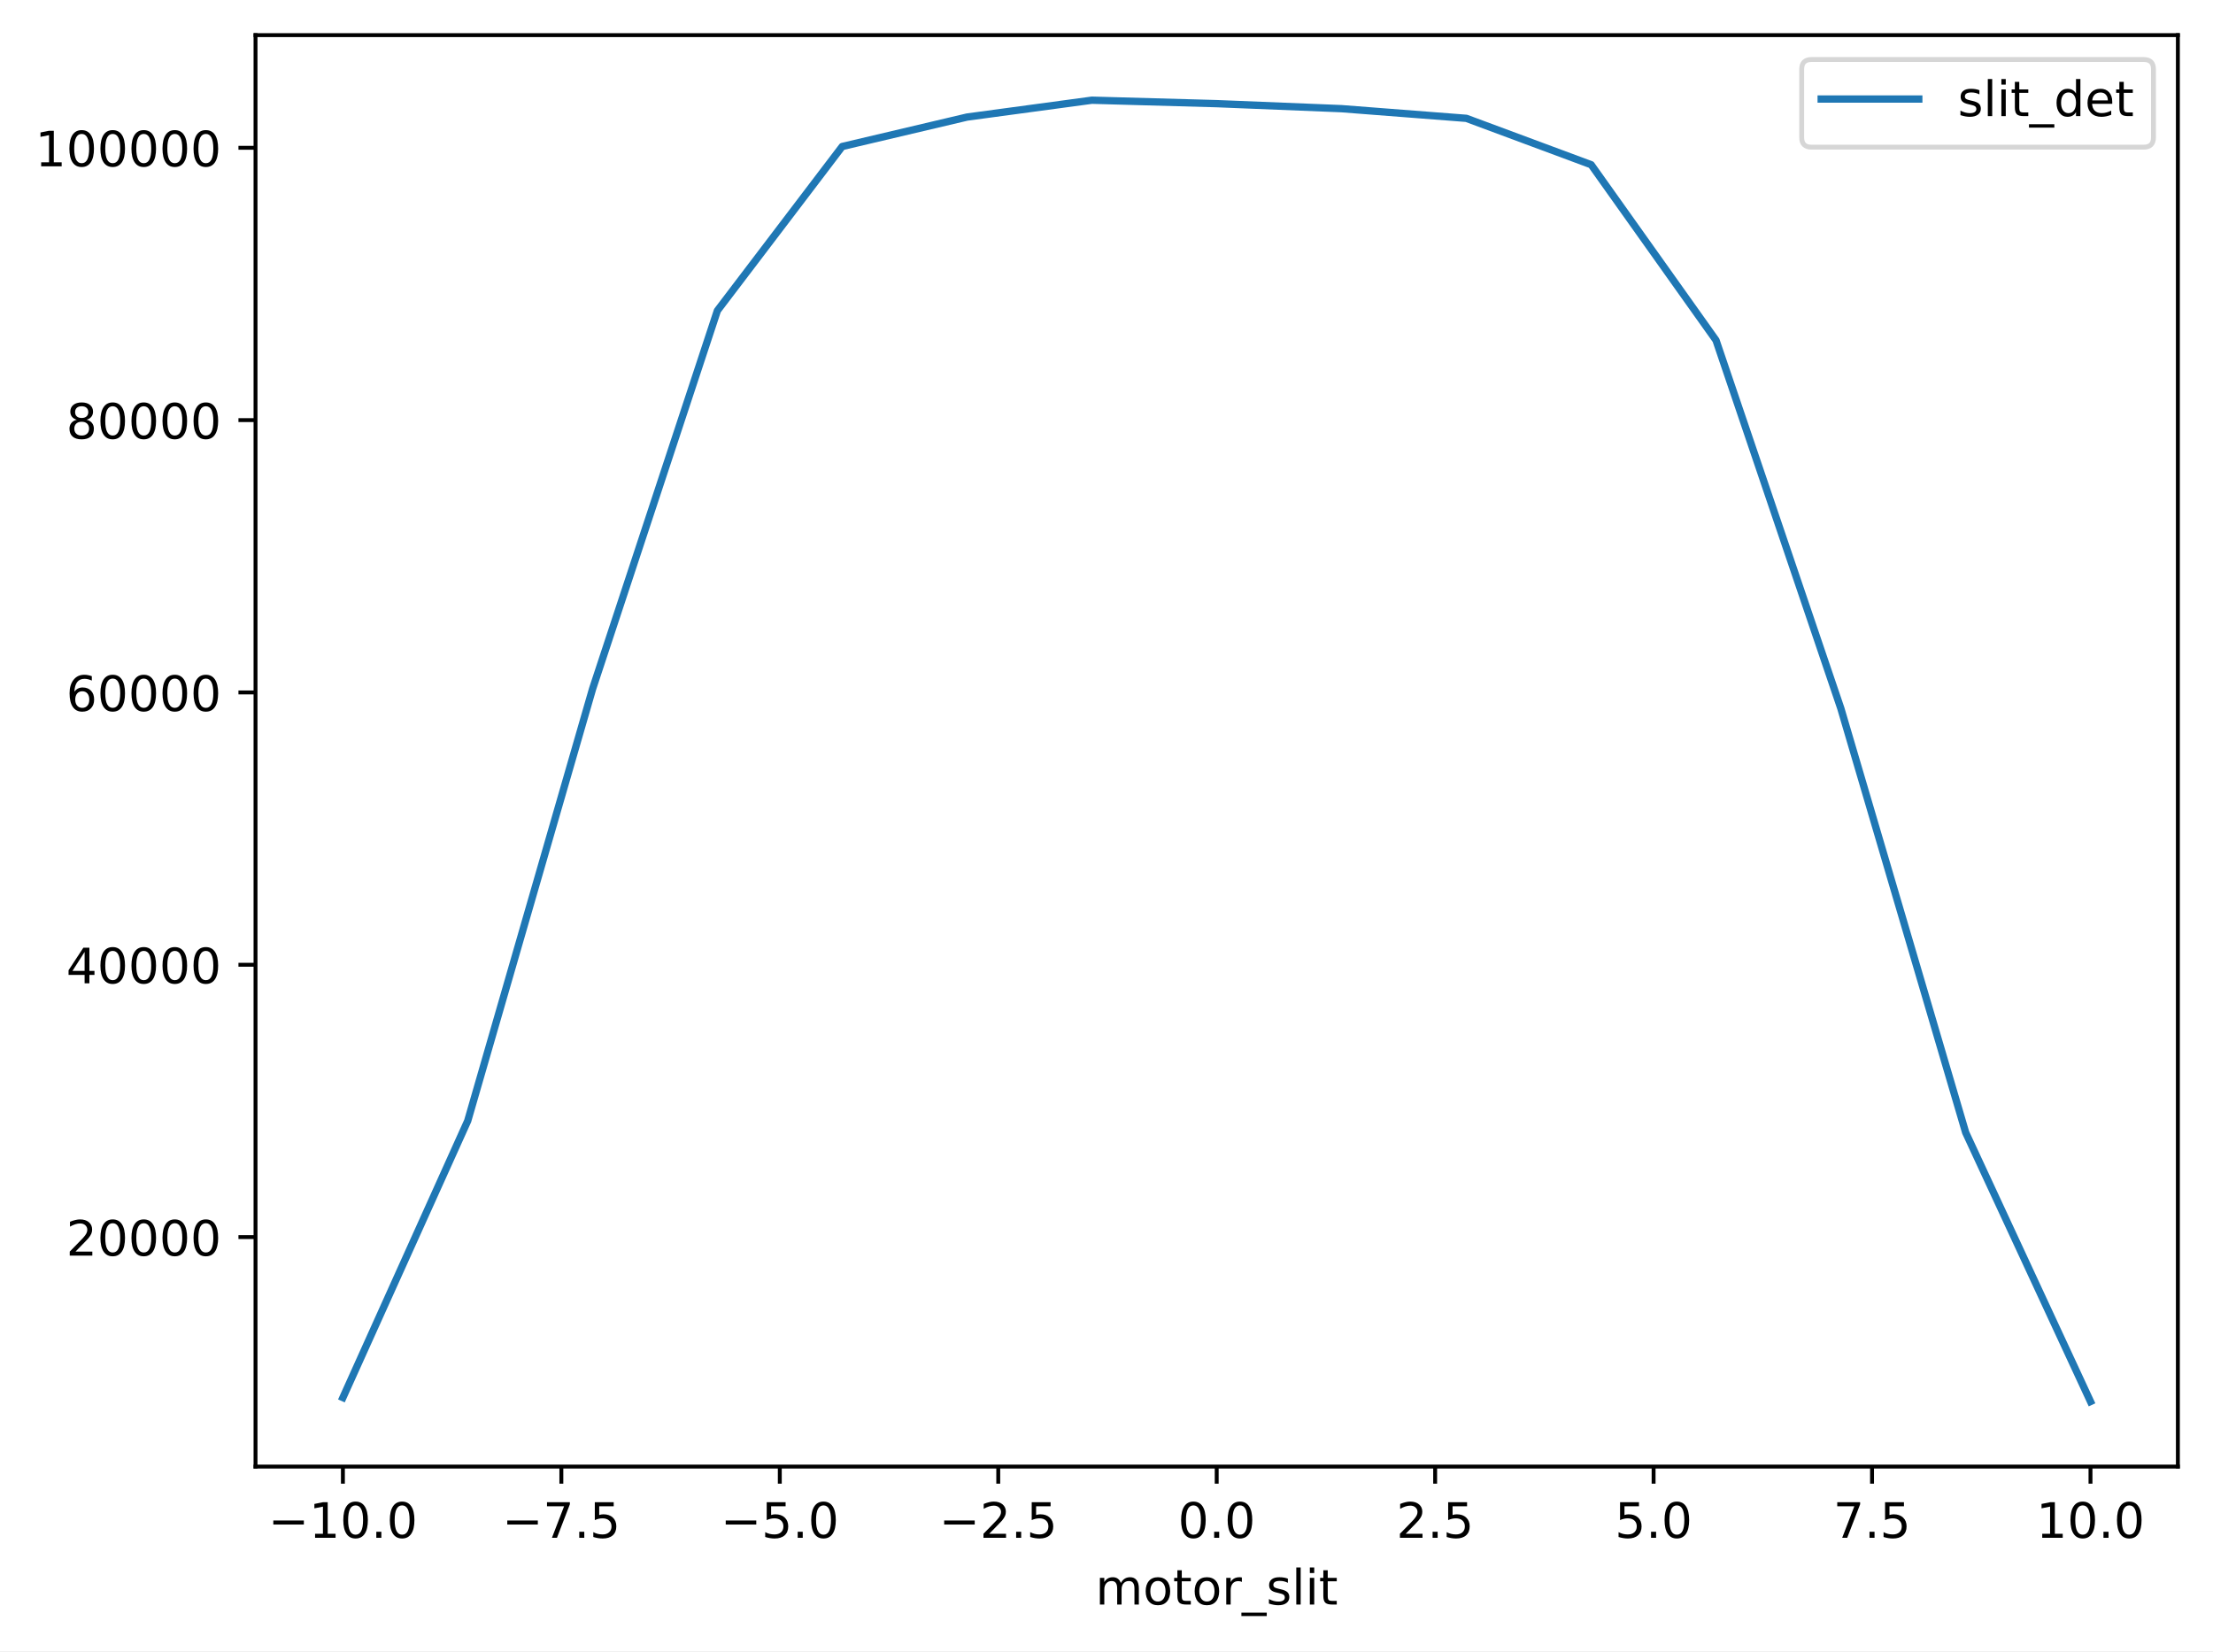
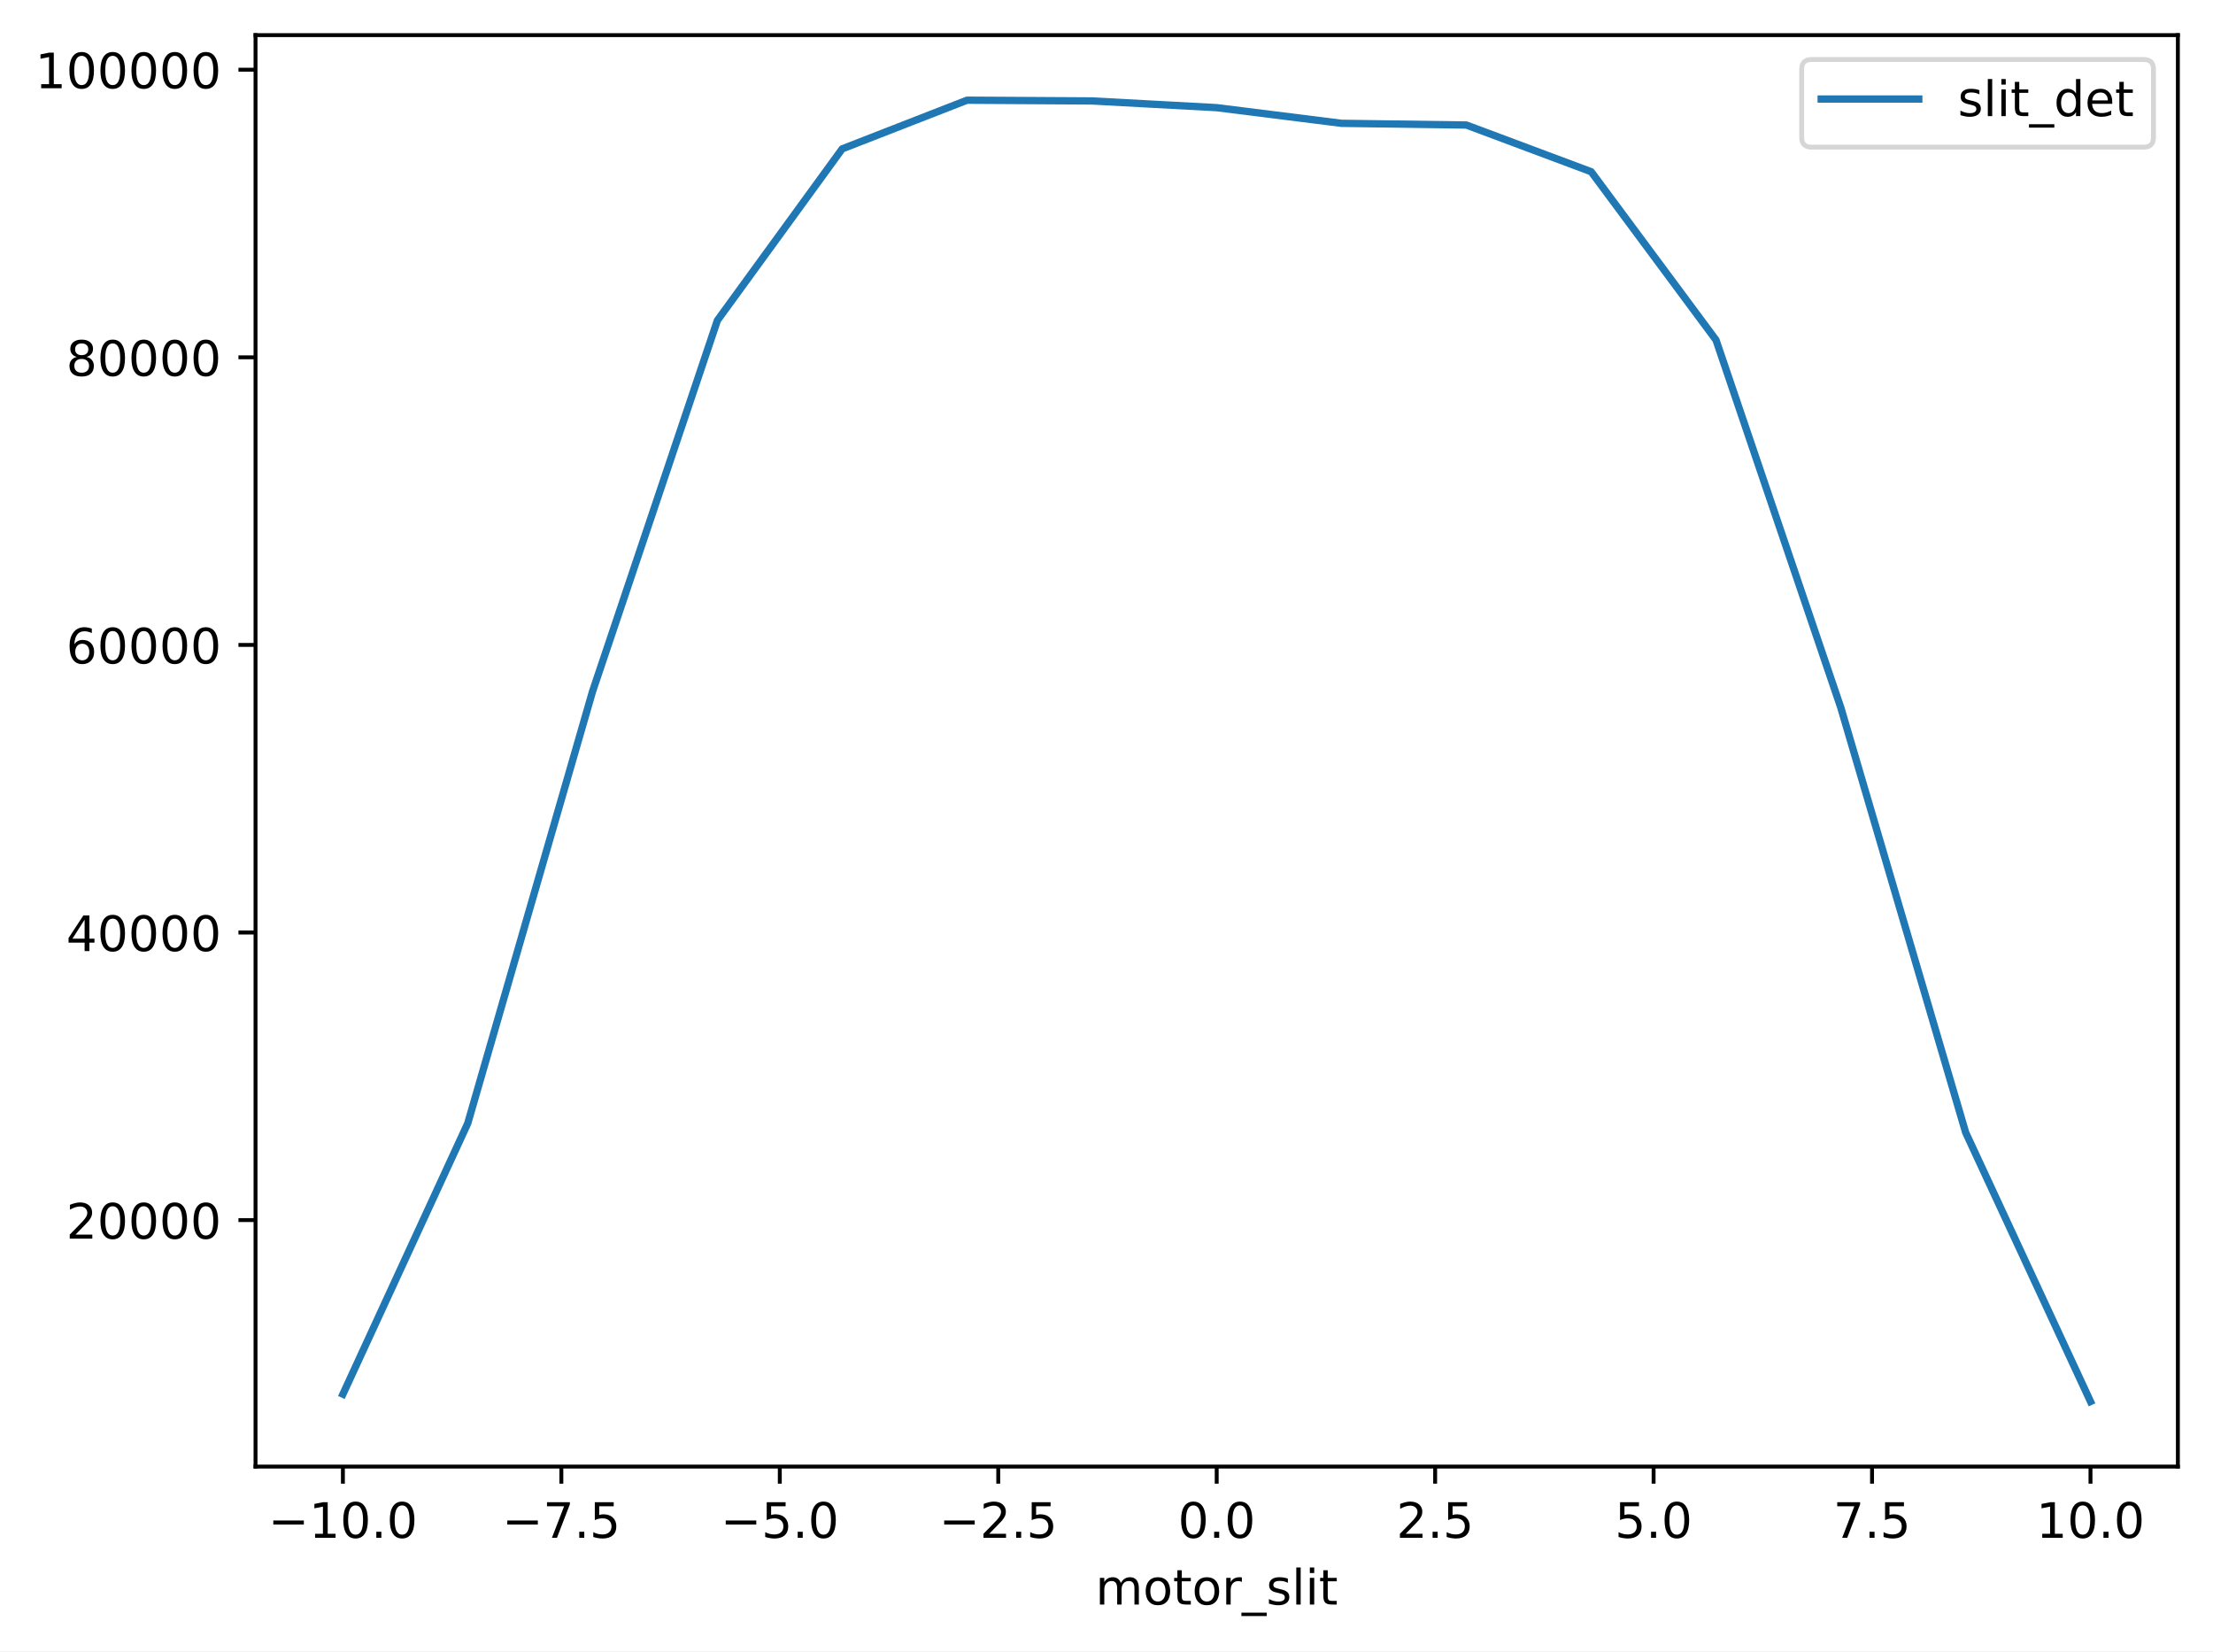
<svg xmlns="http://www.w3.org/2000/svg" xmlns:xlink="http://www.w3.org/1999/xlink" height="338.4pt" version="1.1" viewBox="0 0 453.6 338.4" width="453.6pt">
  <defs>
    <style type="text/css">
*{stroke-linecap:butt;stroke-linejoin:round;}
  </style>
  </defs>
  <g id="figure_1">
    <g id="patch_1">
      <path d="M 0 338.4  L 453.6 338.4  L 453.6 0  L 0 0  z " style="fill:#ffffff;" />
    </g>
    <g id="axes_1">
      <g id="patch_2">
        <path d="M 52.375 300.566  L 446.4 300.566  L 446.4 7.2  L 52.375 7.2  z " style="fill:#ffffff;" />
      </g>
      <g id="matplotlib.axis_1">
        <g id="xtick_1">
          <g id="line2d_1">
            <defs>
-               <path d="M 0 0  L 0 3.5  " id="mdeca40b5eb" style="stroke:#000000;stroke-width:0.8;" />
-             </defs>
-             <g>
-               <use style="stroke:#000000;stroke-width:0.8;" x="70.285" xlink:href="#mdeca40b5eb" y="300.566" />
+               <path d="M 0 0  L 0 3.5  " id="me936c9227a" style="stroke:#000000;stroke-width:0.8;" />
+             </defs>
+             <g>
+               <use style="stroke:#000000;stroke-width:0.8;" x="70.285" xlink:href="#me936c9227a" y="300.566" />
            </g>
          </g>
          <g id="text_1">
            <defs>
              <path d="M 10.594 35.5  L 73.188 35.5  L 73.188 27.203  L 10.594 27.203  z " id="DejaVuSans-8722" />
              <path d="M 12.406 8.297  L 28.516 8.297  L 28.516 63.922  L 10.984 60.406  L 10.984 69.391  L 28.422 72.906  L 38.281 72.906  L 38.281 8.297  L 54.391 8.297  L 54.391 0  L 12.406 0  z " id="DejaVuSans-49" />
              <path d="M 31.781 66.406  Q 24.172 66.406 20.328 58.906  Q 16.5 51.422 16.5 36.375  Q 16.5 21.391 20.328 13.891  Q 24.172 6.391 31.781 6.391  Q 39.453 6.391 43.281 13.891  Q 47.125 21.391 47.125 36.375  Q 47.125 51.422 43.281 58.906  Q 39.453 66.406 31.781 66.406  z M 31.781 74.219  Q 44.047 74.219 50.516 64.516  Q 56.984 54.828 56.984 36.375  Q 56.984 17.969 50.516 8.266  Q 44.047 -1.422 31.781 -1.422  Q 19.531 -1.422 13.062 8.266  Q 6.594 17.969 6.594 36.375  Q 6.594 54.828 13.062 64.516  Q 19.531 74.219 31.781 74.219  z " id="DejaVuSans-48" />
              <path d="M 10.688 12.406  L 21 12.406  L 21 0  L 10.688 0  z " id="DejaVuSans-46" />
            </defs>
            <g transform="translate(54.96257 315.1641)scale(0.1 -0.1)">
              <use xlink:href="#DejaVuSans-8722" />
              <use x="83.789" xlink:href="#DejaVuSans-49" />
              <use x="147.412" xlink:href="#DejaVuSans-48" />
              <use x="211.035" xlink:href="#DejaVuSans-46" />
              <use x="242.822" xlink:href="#DejaVuSans-48" />
            </g>
          </g>
        </g>
        <g id="xtick_2">
          <g id="line2d_2">
            <g>
-               <use style="stroke:#000000;stroke-width:0.8;" x="115.061" xlink:href="#mdeca40b5eb" y="300.566" />
+               <use style="stroke:#000000;stroke-width:0.8;" x="115.061" xlink:href="#me936c9227a" y="300.566" />
            </g>
          </g>
          <g id="text_2">
            <defs>
              <path d="M 8.203 72.906  L 55.078 72.906  L 55.078 68.703  L 28.609 0  L 18.312 0  L 43.219 64.594  L 8.203 64.594  z " id="DejaVuSans-55" />
              <path d="M 10.797 72.906  L 49.516 72.906  L 49.516 64.594  L 19.828 64.594  L 19.828 46.734  Q 21.969 47.469 24.109 47.828  Q 26.266 48.188 28.422 48.188  Q 40.625 48.188 47.75 41.5  Q 54.891 34.812 54.891 23.391  Q 54.891 11.625 47.562 5.094  Q 40.234 -1.422 26.906 -1.422  Q 22.312 -1.422 17.547 -0.641  Q 12.797 0.141 7.719 1.703  L 7.719 11.625  Q 12.109 9.234 16.797 8.062  Q 21.484 6.891 26.703 6.891  Q 35.156 6.891 40.078 11.328  Q 45.016 15.766 45.016 23.391  Q 45.016 31 40.078 35.438  Q 35.156 39.891 26.703 39.891  Q 22.75 39.891 18.812 39.016  Q 14.891 38.141 10.797 36.281  z " id="DejaVuSans-53" />
            </defs>
            <g transform="translate(102.9194 315.1641)scale(0.1 -0.1)">
              <use xlink:href="#DejaVuSans-8722" />
              <use x="83.789" xlink:href="#DejaVuSans-55" />
              <use x="147.412" xlink:href="#DejaVuSans-46" />
              <use x="179.199" xlink:href="#DejaVuSans-53" />
            </g>
          </g>
        </g>
        <g id="xtick_3">
          <g id="line2d_3">
            <g>
-               <use style="stroke:#000000;stroke-width:0.8;" x="159.836" xlink:href="#mdeca40b5eb" y="300.566" />
+               <use style="stroke:#000000;stroke-width:0.8;" x="159.836" xlink:href="#me936c9227a" y="300.566" />
            </g>
          </g>
          <g id="text_3">
            <g transform="translate(147.695 315.1641)scale(0.1 -0.1)">
              <use xlink:href="#DejaVuSans-8722" />
              <use x="83.789" xlink:href="#DejaVuSans-53" />
              <use x="147.412" xlink:href="#DejaVuSans-46" />
              <use x="179.199" xlink:href="#DejaVuSans-48" />
            </g>
          </g>
        </g>
        <g id="xtick_4">
          <g id="line2d_4">
            <g>
-               <use style="stroke:#000000;stroke-width:0.8;" x="204.612" xlink:href="#mdeca40b5eb" y="300.566" />
+               <use style="stroke:#000000;stroke-width:0.8;" x="204.612" xlink:href="#me936c9227a" y="300.566" />
            </g>
          </g>
          <g id="text_4">
            <defs>
              <path d="M 19.188 8.297  L 53.609 8.297  L 53.609 0  L 7.328 0  L 7.328 8.297  Q 12.938 14.109 22.625 23.891  Q 32.328 33.688 34.812 36.531  Q 39.547 41.844 41.422 45.531  Q 43.312 49.219 43.312 52.781  Q 43.312 58.594 39.234 62.25  Q 35.156 65.922 28.609 65.922  Q 23.969 65.922 18.812 64.312  Q 13.672 62.703 7.812 59.422  L 7.812 69.391  Q 13.766 71.781 18.938 73  Q 24.125 74.219 28.422 74.219  Q 39.75 74.219 46.484 68.547  Q 53.219 62.891 53.219 53.422  Q 53.219 48.922 51.531 44.891  Q 49.859 40.875 45.406 35.406  Q 44.188 33.984 37.641 27.219  Q 31.109 20.453 19.188 8.297  z " id="DejaVuSans-50" />
            </defs>
            <g transform="translate(192.4705 315.1641)scale(0.1 -0.1)">
              <use xlink:href="#DejaVuSans-8722" />
              <use x="83.789" xlink:href="#DejaVuSans-50" />
              <use x="147.412" xlink:href="#DejaVuSans-46" />
              <use x="179.199" xlink:href="#DejaVuSans-53" />
            </g>
          </g>
        </g>
        <g id="xtick_5">
          <g id="line2d_5">
            <g>
-               <use style="stroke:#000000;stroke-width:0.8;" x="249.387" xlink:href="#mdeca40b5eb" y="300.566" />
+               <use style="stroke:#000000;stroke-width:0.8;" x="249.387" xlink:href="#me936c9227a" y="300.566" />
            </g>
          </g>
          <g id="text_5">
            <g transform="translate(241.4359 315.1641)scale(0.1 -0.1)">
              <use xlink:href="#DejaVuSans-48" />
              <use x="63.623" xlink:href="#DejaVuSans-46" />
              <use x="95.41" xlink:href="#DejaVuSans-48" />
            </g>
          </g>
        </g>
        <g id="xtick_6">
          <g id="line2d_6">
            <g>
-               <use style="stroke:#000000;stroke-width:0.8;" x="294.163" xlink:href="#mdeca40b5eb" y="300.566" />
+               <use style="stroke:#000000;stroke-width:0.8;" x="294.163" xlink:href="#me936c9227a" y="300.566" />
            </g>
          </g>
          <g id="text_6">
            <g transform="translate(286.2115 315.1641)scale(0.1 -0.1)">
              <use xlink:href="#DejaVuSans-50" />
              <use x="63.623" xlink:href="#DejaVuSans-46" />
              <use x="95.41" xlink:href="#DejaVuSans-53" />
            </g>
          </g>
        </g>
        <g id="xtick_7">
          <g id="line2d_7">
            <g>
-               <use style="stroke:#000000;stroke-width:0.8;" x="338.939" xlink:href="#mdeca40b5eb" y="300.566" />
+               <use style="stroke:#000000;stroke-width:0.8;" x="338.939" xlink:href="#me936c9227a" y="300.566" />
            </g>
          </g>
          <g id="text_7">
            <g transform="translate(330.9871 315.1641)scale(0.1 -0.1)">
              <use xlink:href="#DejaVuSans-53" />
              <use x="63.623" xlink:href="#DejaVuSans-46" />
              <use x="95.41" xlink:href="#DejaVuSans-48" />
            </g>
          </g>
        </g>
        <g id="xtick_8">
          <g id="line2d_8">
            <g>
-               <use style="stroke:#000000;stroke-width:0.8;" x="383.714" xlink:href="#mdeca40b5eb" y="300.566" />
+               <use style="stroke:#000000;stroke-width:0.8;" x="383.714" xlink:href="#me936c9227a" y="300.566" />
            </g>
          </g>
          <g id="text_8">
            <g transform="translate(375.7626 315.1641)scale(0.1 -0.1)">
              <use xlink:href="#DejaVuSans-55" />
              <use x="63.623" xlink:href="#DejaVuSans-46" />
              <use x="95.41" xlink:href="#DejaVuSans-53" />
            </g>
          </g>
        </g>
        <g id="xtick_9">
          <g id="line2d_9">
            <g>
-               <use style="stroke:#000000;stroke-width:0.8;" x="428.49" xlink:href="#mdeca40b5eb" y="300.566" />
+               <use style="stroke:#000000;stroke-width:0.8;" x="428.49" xlink:href="#me936c9227a" y="300.566" />
            </g>
          </g>
          <g id="text_9">
            <g transform="translate(417.357 315.1641)scale(0.1 -0.1)">
              <use xlink:href="#DejaVuSans-49" />
              <use x="63.623" xlink:href="#DejaVuSans-48" />
              <use x="127.246" xlink:href="#DejaVuSans-46" />
              <use x="159.033" xlink:href="#DejaVuSans-48" />
            </g>
          </g>
        </g>
        <g id="text_10">
          <defs>
            <path d="M 52 44.188  Q 55.375 50.25 60.062 53.125  Q 64.75 56 71.094 56  Q 79.641 56 84.281 50.016  Q 88.922 44.047 88.922 33.016  L 88.922 0  L 79.891 0  L 79.891 32.719  Q 79.891 40.578 77.094 44.375  Q 74.312 48.188 68.609 48.188  Q 61.625 48.188 57.562 43.547  Q 53.516 38.922 53.516 30.906  L 53.516 0  L 44.484 0  L 44.484 32.719  Q 44.484 40.625 41.703 44.406  Q 38.922 48.188 33.109 48.188  Q 26.219 48.188 22.156 43.531  Q 18.109 38.875 18.109 30.906  L 18.109 0  L 9.078 0  L 9.078 54.688  L 18.109 54.688  L 18.109 46.188  Q 21.188 51.219 25.484 53.609  Q 29.781 56 35.688 56  Q 41.656 56 45.828 52.969  Q 50 49.953 52 44.188  z " id="DejaVuSans-109" />
            <path d="M 30.609 48.391  Q 23.391 48.391 19.188 42.75  Q 14.984 37.109 14.984 27.297  Q 14.984 17.484 19.156 11.844  Q 23.344 6.203 30.609 6.203  Q 37.797 6.203 41.984 11.859  Q 46.188 17.531 46.188 27.297  Q 46.188 37.016 41.984 42.703  Q 37.797 48.391 30.609 48.391  z M 30.609 56  Q 42.328 56 49.016 48.375  Q 55.719 40.766 55.719 27.297  Q 55.719 13.875 49.016 6.219  Q 42.328 -1.422 30.609 -1.422  Q 18.844 -1.422 12.172 6.219  Q 5.516 13.875 5.516 27.297  Q 5.516 40.766 12.172 48.375  Q 18.844 56 30.609 56  z " id="DejaVuSans-111" />
            <path d="M 18.312 70.219  L 18.312 54.688  L 36.812 54.688  L 36.812 47.703  L 18.312 47.703  L 18.312 18.016  Q 18.312 11.328 20.141 9.422  Q 21.969 7.516 27.594 7.516  L 36.812 7.516  L 36.812 0  L 27.594 0  Q 17.188 0 13.234 3.875  Q 9.281 7.766 9.281 18.016  L 9.281 47.703  L 2.688 47.703  L 2.688 54.688  L 9.281 54.688  L 9.281 70.219  z " id="DejaVuSans-116" />
            <path d="M 41.109 46.297  Q 39.594 47.172 37.812 47.578  Q 36.031 48 33.891 48  Q 26.266 48 22.188 43.047  Q 18.109 38.094 18.109 28.812  L 18.109 0  L 9.078 0  L 9.078 54.688  L 18.109 54.688  L 18.109 46.188  Q 20.953 51.172 25.484 53.578  Q 30.031 56 36.531 56  Q 37.453 56 38.578 55.875  Q 39.703 55.766 41.062 55.516  z " id="DejaVuSans-114" />
            <path d="M 50.984 -16.609  L 50.984 -23.578  L -0.984 -23.578  L -0.984 -16.609  z " id="DejaVuSans-95" />
            <path d="M 44.281 53.078  L 44.281 44.578  Q 40.484 46.531 36.375 47.5  Q 32.281 48.484 27.875 48.484  Q 21.188 48.484 17.844 46.438  Q 14.5 44.391 14.5 40.281  Q 14.5 37.156 16.891 35.375  Q 19.281 33.594 26.516 31.984  L 29.594 31.297  Q 39.156 29.25 43.188 25.516  Q 47.219 21.781 47.219 15.094  Q 47.219 7.469 41.188 3.016  Q 35.156 -1.422 24.609 -1.422  Q 20.219 -1.422 15.453 -0.562  Q 10.688 0.297 5.422 2  L 5.422 11.281  Q 10.406 8.688 15.234 7.391  Q 20.062 6.109 24.812 6.109  Q 31.156 6.109 34.562 8.281  Q 37.984 10.453 37.984 14.406  Q 37.984 18.062 35.516 20.016  Q 33.062 21.969 24.703 23.781  L 21.578 24.516  Q 13.234 26.266 9.516 29.906  Q 5.812 33.547 5.812 39.891  Q 5.812 47.609 11.281 51.797  Q 16.75 56 26.812 56  Q 31.781 56 36.172 55.266  Q 40.578 54.547 44.281 53.078  z " id="DejaVuSans-115" />
            <path d="M 9.422 75.984  L 18.406 75.984  L 18.406 0  L 9.422 0  z " id="DejaVuSans-108" />
            <path d="M 9.422 54.688  L 18.406 54.688  L 18.406 0  L 9.422 0  z M 9.422 75.984  L 18.406 75.984  L 18.406 64.594  L 9.422 64.594  z " id="DejaVuSans-105" />
          </defs>
          <g transform="translate(224.5398 328.8422)scale(0.1 -0.1)">
            <use xlink:href="#DejaVuSans-109" />
            <use x="97.412" xlink:href="#DejaVuSans-111" />
            <use x="158.594" xlink:href="#DejaVuSans-116" />
            <use x="197.803" xlink:href="#DejaVuSans-111" />
            <use x="258.984" xlink:href="#DejaVuSans-114" />
            <use x="300.098" xlink:href="#DejaVuSans-95" />
            <use x="350.098" xlink:href="#DejaVuSans-115" />
            <use x="402.197" xlink:href="#DejaVuSans-108" />
            <use x="429.98" xlink:href="#DejaVuSans-105" />
            <use x="457.764" xlink:href="#DejaVuSans-116" />
          </g>
        </g>
      </g>
      <g id="matplotlib.axis_2">
        <g id="ytick_1">
          <g id="line2d_10">
            <defs>
-               <path d="M 0 0  L -3.5 0  " id="m7ccfb55ec5" style="stroke:#000000;stroke-width:0.8;" />
-             </defs>
-             <g>
-               <use style="stroke:#000000;stroke-width:0.8;" x="52.375" xlink:href="#m7ccfb55ec5" y="253.532" />
+               <path d="M 0 0  L -3.5 0  " id="m374f431765" style="stroke:#000000;stroke-width:0.8;" />
+             </defs>
+             <g>
+               <use style="stroke:#000000;stroke-width:0.8;" x="52.375" xlink:href="#m374f431765" y="250.053" />
            </g>
          </g>
          <g id="text_11">
-             <g transform="translate(13.5625 257.3317)scale(0.1 -0.1)">
+             <g transform="translate(13.5625 253.8522)scale(0.1 -0.1)">
              <use xlink:href="#DejaVuSans-50" />
              <use x="63.623" xlink:href="#DejaVuSans-48" />
              <use x="127.246" xlink:href="#DejaVuSans-48" />
              <use x="190.869" xlink:href="#DejaVuSans-48" />
              <use x="254.492" xlink:href="#DejaVuSans-48" />
            </g>
          </g>
        </g>
        <g id="ytick_2">
          <g id="line2d_11">
            <g>
-               <use style="stroke:#000000;stroke-width:0.8;" x="52.375" xlink:href="#m7ccfb55ec5" y="197.722" />
+               <use style="stroke:#000000;stroke-width:0.8;" x="52.375" xlink:href="#m374f431765" y="191.111" />
            </g>
          </g>
          <g id="text_12">
            <defs>
              <path d="M 37.797 64.312  L 12.891 25.391  L 37.797 25.391  z M 35.203 72.906  L 47.609 72.906  L 47.609 25.391  L 58.016 25.391  L 58.016 17.188  L 47.609 17.188  L 47.609 0  L 37.797 0  L 37.797 17.188  L 4.891 17.188  L 4.891 26.703  z " id="DejaVuSans-52" />
            </defs>
-             <g transform="translate(13.5625 201.5212)scale(0.1 -0.1)">
+             <g transform="translate(13.5625 194.91)scale(0.1 -0.1)">
              <use xlink:href="#DejaVuSans-52" />
              <use x="63.623" xlink:href="#DejaVuSans-48" />
              <use x="127.246" xlink:href="#DejaVuSans-48" />
              <use x="190.869" xlink:href="#DejaVuSans-48" />
              <use x="254.492" xlink:href="#DejaVuSans-48" />
            </g>
          </g>
        </g>
        <g id="ytick_3">
          <g id="line2d_12">
            <g>
-               <use style="stroke:#000000;stroke-width:0.8;" x="52.375" xlink:href="#m7ccfb55ec5" y="141.911" />
+               <use style="stroke:#000000;stroke-width:0.8;" x="52.375" xlink:href="#m374f431765" y="132.168" />
            </g>
          </g>
          <g id="text_13">
            <defs>
              <path d="M 33.016 40.375  Q 26.375 40.375 22.484 35.828  Q 18.609 31.297 18.609 23.391  Q 18.609 15.531 22.484 10.953  Q 26.375 6.391 33.016 6.391  Q 39.656 6.391 43.531 10.953  Q 47.406 15.531 47.406 23.391  Q 47.406 31.297 43.531 35.828  Q 39.656 40.375 33.016 40.375  z M 52.594 71.297  L 52.594 62.312  Q 48.875 64.062 45.094 64.984  Q 41.312 65.922 37.594 65.922  Q 27.828 65.922 22.672 59.328  Q 17.531 52.734 16.797 39.406  Q 19.672 43.656 24.016 45.922  Q 28.375 48.188 33.594 48.188  Q 44.578 48.188 50.953 41.516  Q 57.328 34.859 57.328 23.391  Q 57.328 12.156 50.688 5.359  Q 44.047 -1.422 33.016 -1.422  Q 20.359 -1.422 13.672 8.266  Q 6.984 17.969 6.984 36.375  Q 6.984 53.656 15.188 63.938  Q 23.391 74.219 37.203 74.219  Q 40.922 74.219 44.703 73.484  Q 48.484 72.75 52.594 71.297  z " id="DejaVuSans-54" />
            </defs>
-             <g transform="translate(13.5625 145.7107)scale(0.1 -0.1)">
+             <g transform="translate(13.5625 135.9677)scale(0.1 -0.1)">
              <use xlink:href="#DejaVuSans-54" />
              <use x="63.623" xlink:href="#DejaVuSans-48" />
              <use x="127.246" xlink:href="#DejaVuSans-48" />
              <use x="190.869" xlink:href="#DejaVuSans-48" />
              <use x="254.492" xlink:href="#DejaVuSans-48" />
            </g>
          </g>
        </g>
        <g id="ytick_4">
          <g id="line2d_13">
            <g>
-               <use style="stroke:#000000;stroke-width:0.8;" x="52.375" xlink:href="#m7ccfb55ec5" y="86.101" />
+               <use style="stroke:#000000;stroke-width:0.8;" x="52.375" xlink:href="#m374f431765" y="73.226" />
            </g>
          </g>
          <g id="text_14">
            <defs>
              <path d="M 31.781 34.625  Q 24.75 34.625 20.719 30.859  Q 16.703 27.094 16.703 20.516  Q 16.703 13.922 20.719 10.156  Q 24.75 6.391 31.781 6.391  Q 38.812 6.391 42.859 10.172  Q 46.922 13.969 46.922 20.516  Q 46.922 27.094 42.891 30.859  Q 38.875 34.625 31.781 34.625  z M 21.922 38.812  Q 15.578 40.375 12.031 44.719  Q 8.5 49.078 8.5 55.328  Q 8.5 64.062 14.719 69.141  Q 20.953 74.219 31.781 74.219  Q 42.672 74.219 48.875 69.141  Q 55.078 64.062 55.078 55.328  Q 55.078 49.078 51.531 44.719  Q 48 40.375 41.703 38.812  Q 48.828 37.156 52.797 32.312  Q 56.781 27.484 56.781 20.516  Q 56.781 9.906 50.312 4.234  Q 43.844 -1.422 31.781 -1.422  Q 19.734 -1.422 13.25 4.234  Q 6.781 9.906 6.781 20.516  Q 6.781 27.484 10.781 32.312  Q 14.797 37.156 21.922 38.812  z M 18.312 54.391  Q 18.312 48.734 21.844 45.562  Q 25.391 42.391 31.781 42.391  Q 38.141 42.391 41.719 45.562  Q 45.312 48.734 45.312 54.391  Q 45.312 60.062 41.719 63.234  Q 38.141 66.406 31.781 66.406  Q 25.391 66.406 21.844 63.234  Q 18.312 60.062 18.312 54.391  z " id="DejaVuSans-56" />
            </defs>
-             <g transform="translate(13.5625 89.90019)scale(0.1 -0.1)">
+             <g transform="translate(13.5625 77.02545)scale(0.1 -0.1)">
              <use xlink:href="#DejaVuSans-56" />
              <use x="63.623" xlink:href="#DejaVuSans-48" />
              <use x="127.246" xlink:href="#DejaVuSans-48" />
              <use x="190.869" xlink:href="#DejaVuSans-48" />
              <use x="254.492" xlink:href="#DejaVuSans-48" />
            </g>
          </g>
        </g>
        <g id="ytick_5">
          <g id="line2d_14">
            <g>
-               <use style="stroke:#000000;stroke-width:0.8;" x="52.375" xlink:href="#m7ccfb55ec5" y="30.29" />
+               <use style="stroke:#000000;stroke-width:0.8;" x="52.375" xlink:href="#m374f431765" y="14.284" />
            </g>
          </g>
          <g id="text_15">
-             <g transform="translate(7.2 34.08969)scale(0.1 -0.1)">
+             <g transform="translate(7.2 18.08319)scale(0.1 -0.1)">
              <use xlink:href="#DejaVuSans-49" />
              <use x="63.623" xlink:href="#DejaVuSans-48" />
              <use x="127.246" xlink:href="#DejaVuSans-48" />
              <use x="190.869" xlink:href="#DejaVuSans-48" />
              <use x="254.492" xlink:href="#DejaVuSans-48" />
              <use x="318.115" xlink:href="#DejaVuSans-48" />
            </g>
          </g>
        </g>
      </g>
      <g id="line2d_15">
-         <path clip-path="url(#p012a1ae451)" d="M 70.285 286.427  L 95.871 229.707  L 121.457 141.197  L 147.043 63.662  L 172.629 30.023  L 198.215 23.992  L 223.801 20.535  L 249.387 21.241  L 274.974 22.271  L 300.56 24.252  L 326.146 33.759  L 351.732 69.735  L 377.318 145.185  L 402.904 232.098  L 428.49 287.231  " style="fill:none;stroke:#1f77b4;stroke-linecap:square;stroke-width:1.5;" />
+         <path clip-path="url(#p99f0273b84)" d="M 70.285 285.731  L 95.871 230.234  L 121.457 141.697  L 147.043 65.667  L 172.629 30.505  L 198.215 20.535  L 223.801 20.685  L 249.387 22.064  L 274.974 25.274  L 300.56 25.624  L 326.146 35.194  L 351.732 69.684  L 377.318 145.039  L 402.904 232.096  L 428.49 287.231  " style="fill:none;stroke:#1f77b4;stroke-linecap:square;stroke-width:1.5;" />
      </g>
      <g id="patch_3">
        <path d="M 52.375 300.566  L 52.375 7.2  " style="fill:none;stroke:#000000;stroke-linecap:square;stroke-linejoin:miter;stroke-width:0.8;" />
      </g>
      <g id="patch_4">
        <path d="M 446.4 300.566  L 446.4 7.2  " style="fill:none;stroke:#000000;stroke-linecap:square;stroke-linejoin:miter;stroke-width:0.8;" />
      </g>
      <g id="patch_5">
        <path d="M 52.375 300.566  L 446.4 300.566  " style="fill:none;stroke:#000000;stroke-linecap:square;stroke-linejoin:miter;stroke-width:0.8;" />
      </g>
      <g id="patch_6">
        <path d="M 52.375 7.2  L 446.4 7.2  " style="fill:none;stroke:#000000;stroke-linecap:square;stroke-linejoin:miter;stroke-width:0.8;" />
      </g>
      <g id="legend_1">
        <g id="patch_7">
          <path d="M 371.292 30.156  L 439.4 30.156  Q 441.4 30.156 441.4 28.156  L 441.4 14.2  Q 441.4 12.2 439.4 12.2  L 371.292 12.2  Q 369.292 12.2 369.292 14.2  L 369.292 28.156  Q 369.292 30.156 371.292 30.156  z " style="fill:#ffffff;opacity:0.8;stroke:#cccccc;stroke-linejoin:miter;" />
        </g>
        <g id="line2d_16">
          <path d="M 373.292 20.298  L 393.292 20.298  " style="fill:none;stroke:#1f77b4;stroke-linecap:square;stroke-width:1.5;" />
        </g>
        <g id="line2d_17" />
        <g id="text_16">
          <defs>
            <path d="M 45.406 46.391  L 45.406 75.984  L 54.391 75.984  L 54.391 0  L 45.406 0  L 45.406 8.203  Q 42.578 3.328 38.25 0.953  Q 33.938 -1.422 27.875 -1.422  Q 17.969 -1.422 11.734 6.484  Q 5.516 14.406 5.516 27.297  Q 5.516 40.188 11.734 48.094  Q 17.969 56 27.875 56  Q 33.938 56 38.25 53.625  Q 42.578 51.266 45.406 46.391  z M 14.797 27.297  Q 14.797 17.391 18.875 11.75  Q 22.953 6.109 30.078 6.109  Q 37.203 6.109 41.297 11.75  Q 45.406 17.391 45.406 27.297  Q 45.406 37.203 41.297 42.844  Q 37.203 48.484 30.078 48.484  Q 22.953 48.484 18.875 42.844  Q 14.797 37.203 14.797 27.297  z " id="DejaVuSans-100" />
            <path d="M 56.203 29.594  L 56.203 25.203  L 14.891 25.203  Q 15.484 15.922 20.484 11.062  Q 25.484 6.203 34.422 6.203  Q 39.594 6.203 44.453 7.469  Q 49.312 8.734 54.109 11.281  L 54.109 2.781  Q 49.266 0.734 44.188 -0.344  Q 39.109 -1.422 33.891 -1.422  Q 20.797 -1.422 13.156 6.188  Q 5.516 13.812 5.516 26.812  Q 5.516 40.234 12.766 48.109  Q 20.016 56 32.328 56  Q 43.359 56 49.781 48.891  Q 56.203 41.797 56.203 29.594  z M 47.219 32.234  Q 47.125 39.594 43.094 43.984  Q 39.062 48.391 32.422 48.391  Q 24.906 48.391 20.391 44.141  Q 15.875 39.891 15.188 32.172  z " id="DejaVuSans-101" />
          </defs>
          <g transform="translate(401.2922 23.79844)scale(0.1 -0.1)">
            <use xlink:href="#DejaVuSans-115" />
            <use x="52.1" xlink:href="#DejaVuSans-108" />
            <use x="79.883" xlink:href="#DejaVuSans-105" />
            <use x="107.666" xlink:href="#DejaVuSans-116" />
            <use x="146.875" xlink:href="#DejaVuSans-95" />
            <use x="196.875" xlink:href="#DejaVuSans-100" />
            <use x="260.352" xlink:href="#DejaVuSans-101" />
            <use x="321.875" xlink:href="#DejaVuSans-116" />
          </g>
        </g>
      </g>
    </g>
  </g>
  <defs>
-     <clipPath id="p012a1ae451">
+     <clipPath id="p99f0273b84">
      <rect height="293.366" width="394.025" x="52.375" y="7.2" />
    </clipPath>
  </defs>
</svg>
